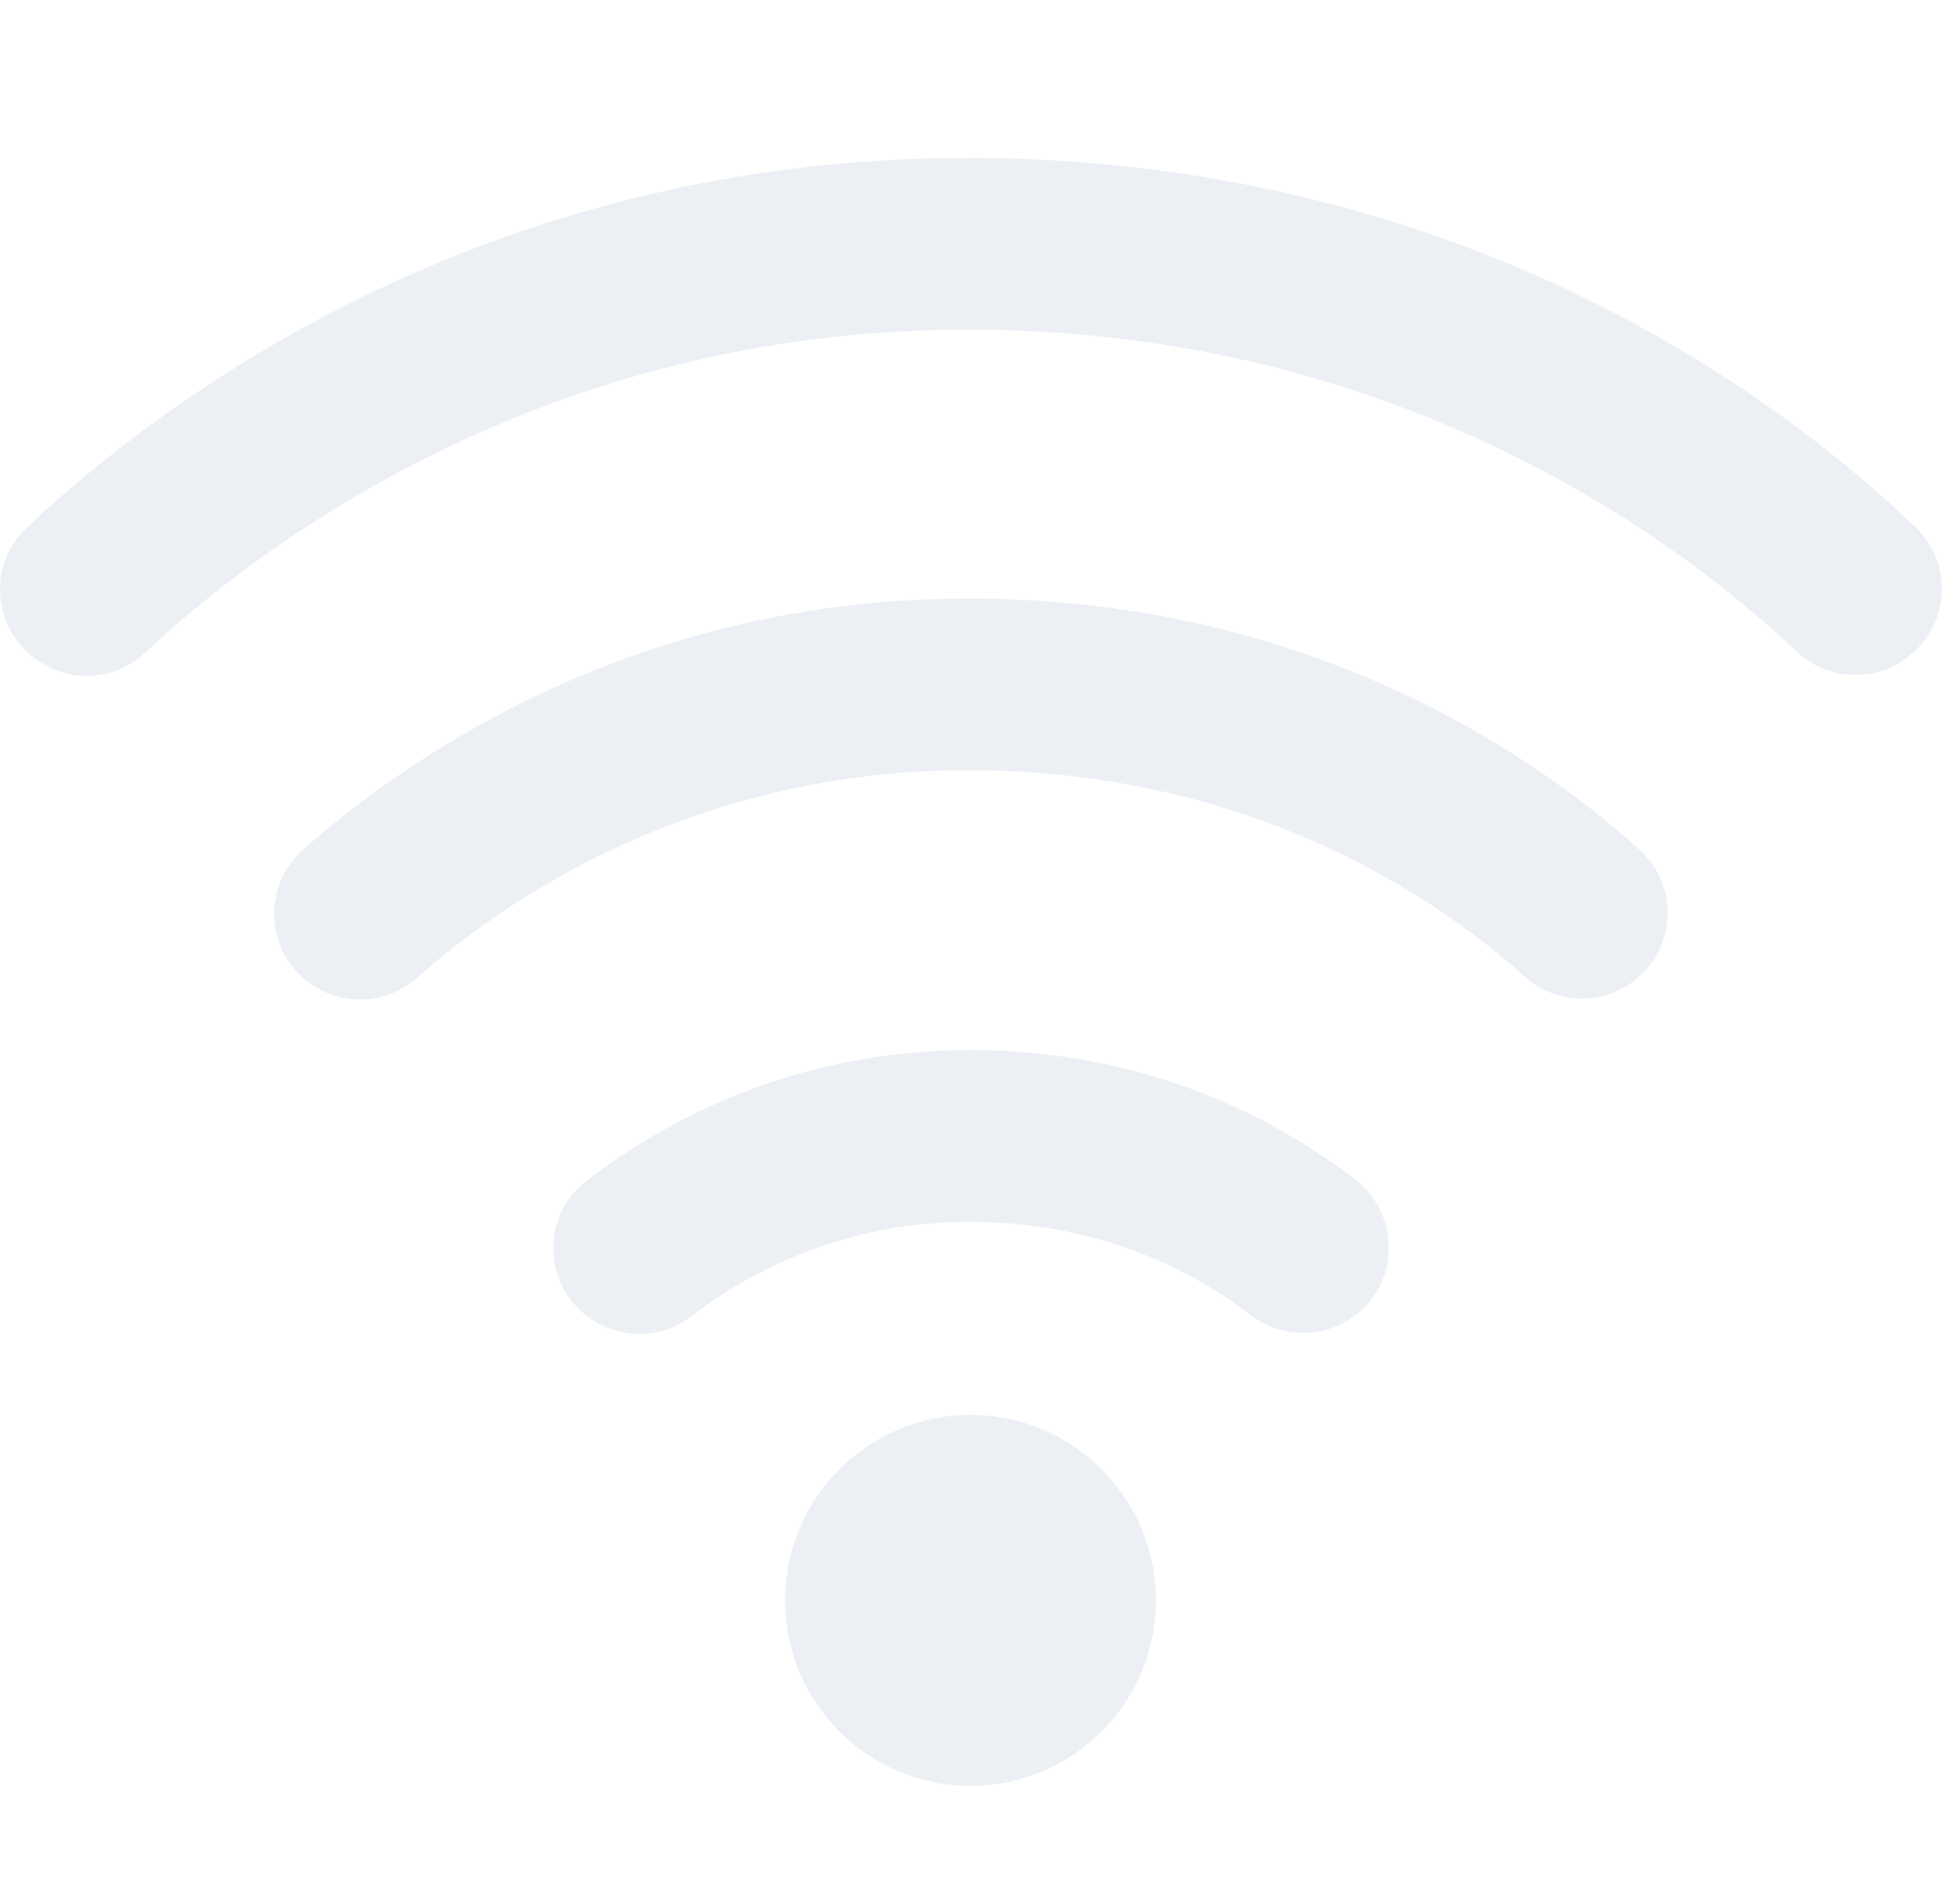
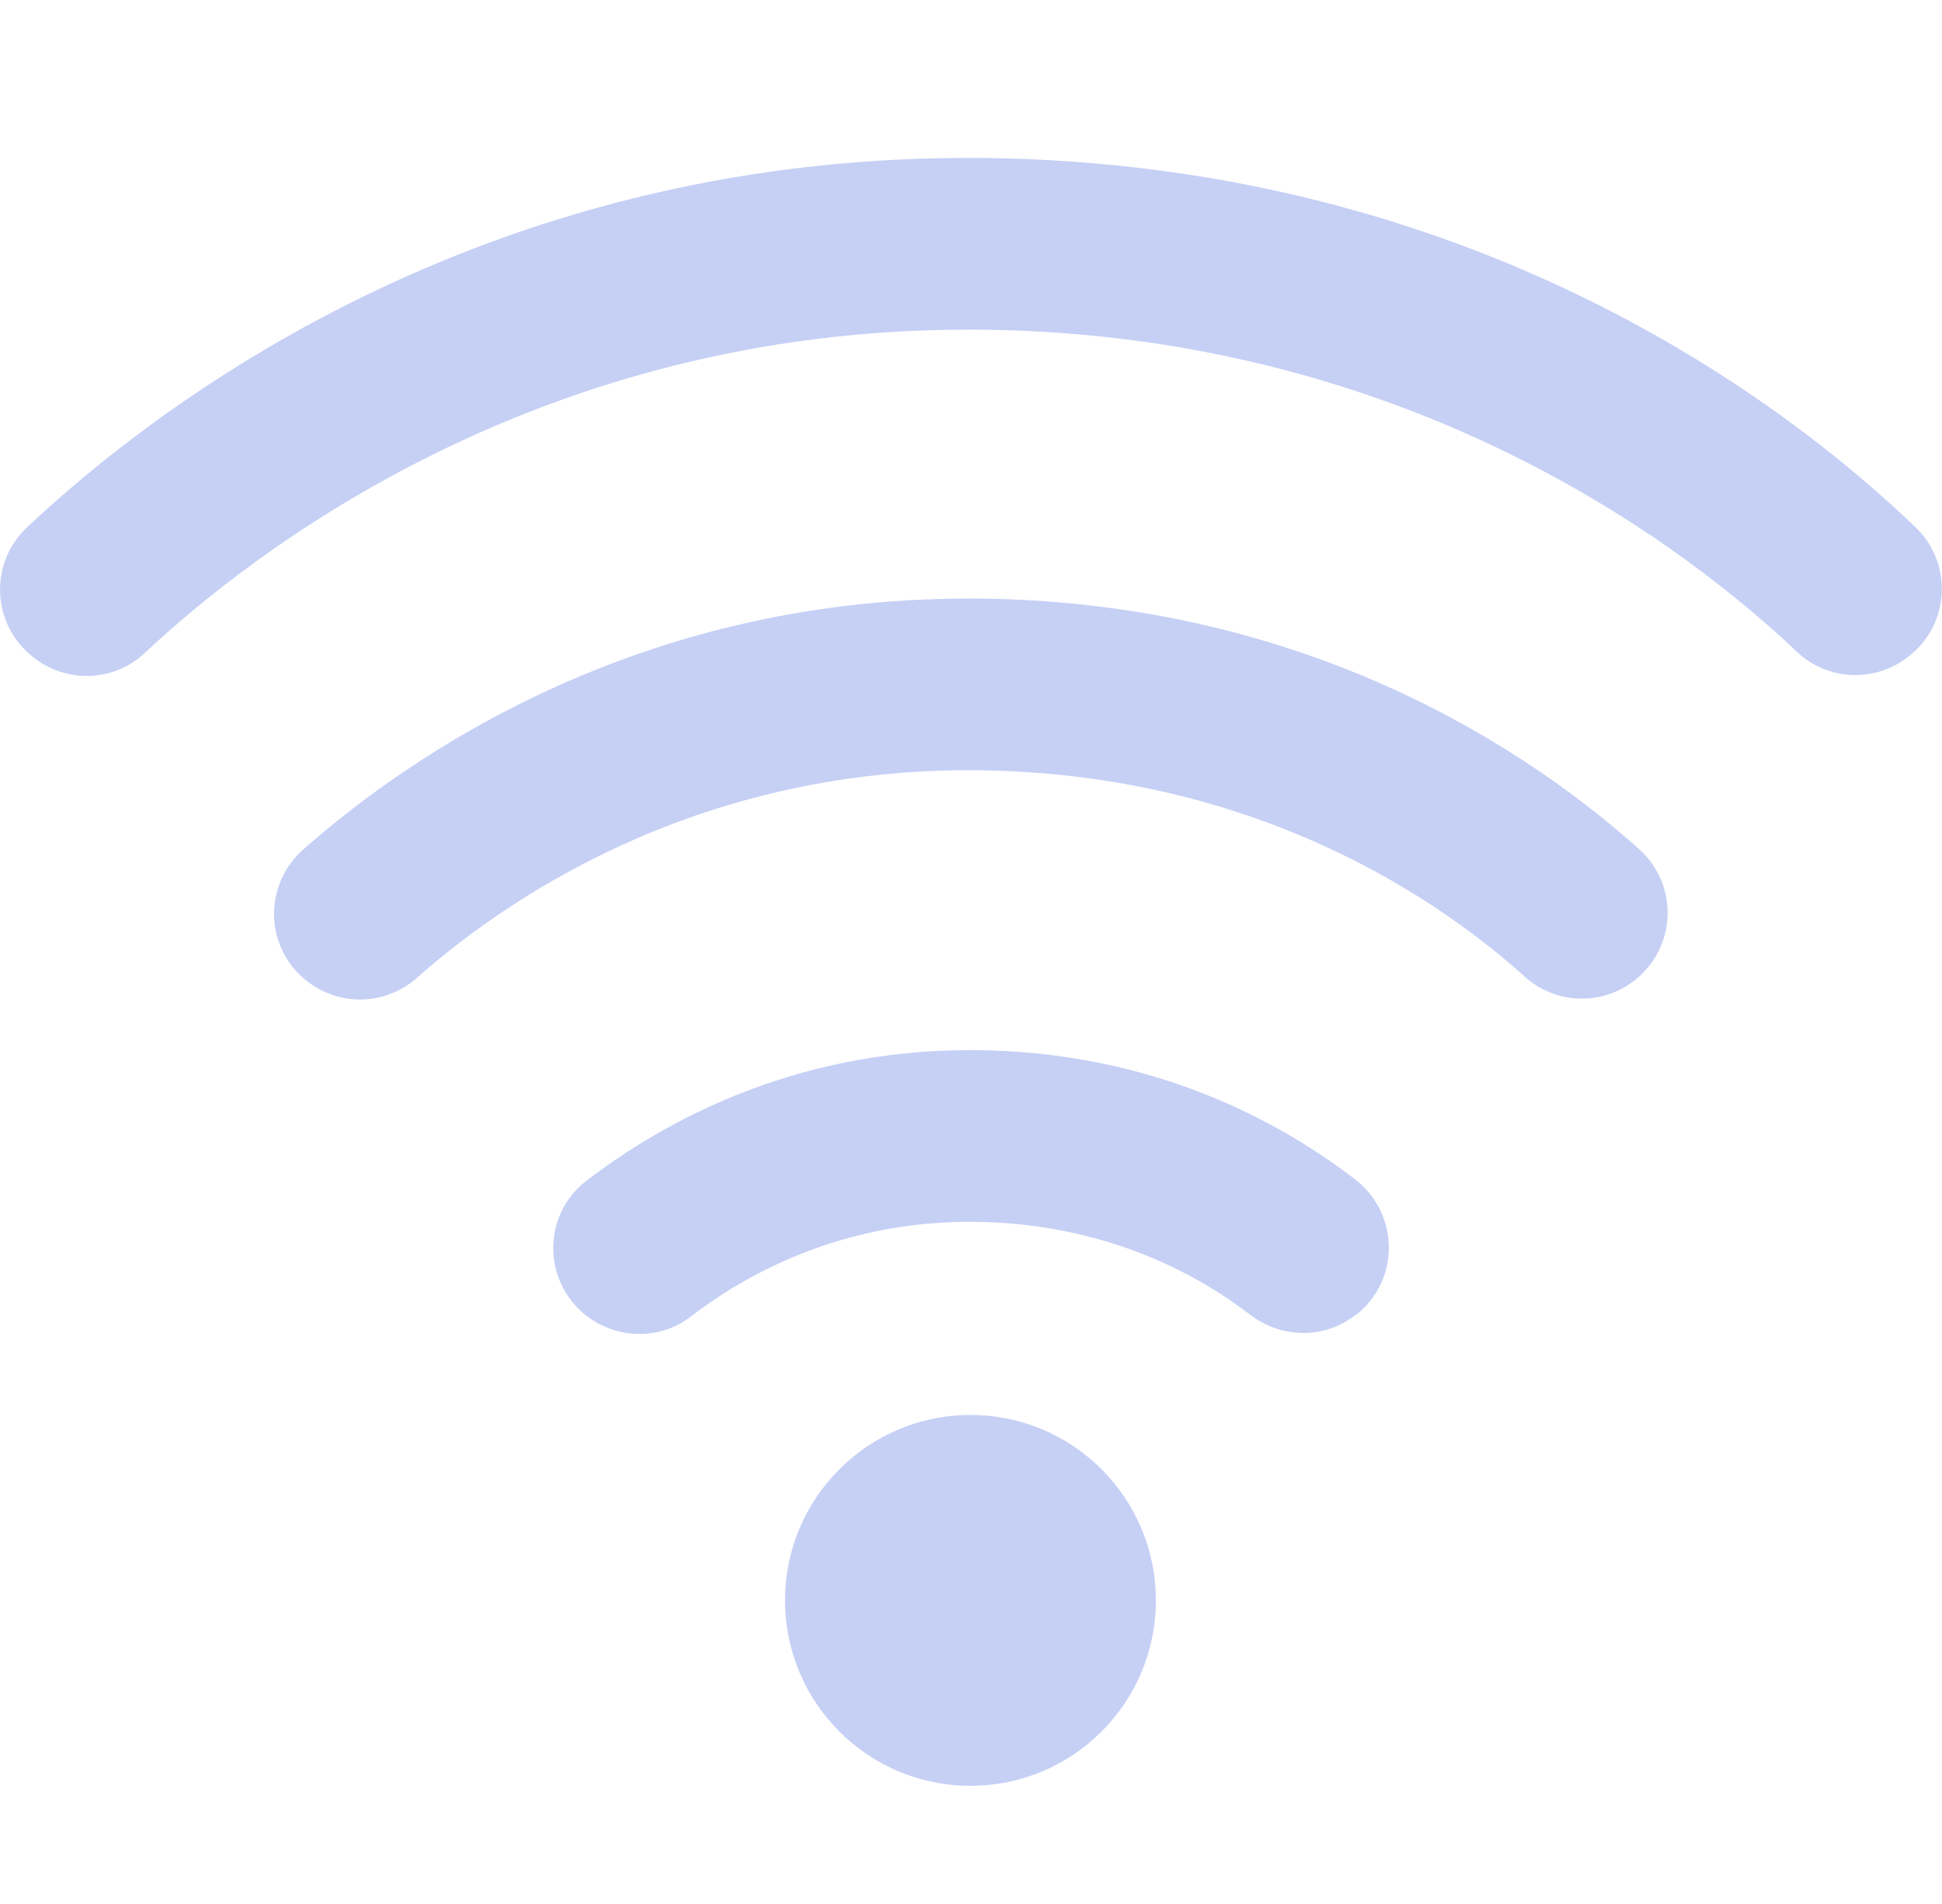
<svg xmlns="http://www.w3.org/2000/svg" id="Layer_2" data-name="Layer 2" viewBox="0 0 90.49 88.71">
  <defs>
    <style>
      .cls-1 {
        /* {# rcol(data.color.text) #} */
-         fill: #eceff4;
+         fill: #c6d0f5;
      }
    </style>
  </defs>
  <circle class="cls-1" cx="45.22" cy="74.57" r="8.64" />
  <path class="cls-1" d="M1.49,30.57l-.04-.03c-1.85-1.53-1.94-4.32-.2-5.96C7.39,18.8,22.4,7.36,45.06,7.36c.23,0,.46,0,.69,0,22.94.24,37.54,11.47,43.52,17.22,1.73,1.67,1.59,4.48-.29,5.97l-.05.04c-1.55,1.23-3.77,1.14-5.2-.22-5.03-4.77-17.96-14.81-38.05-15.01-.2,0-.4,0-.6,0-19.91,0-33.18,10.23-38.34,15.07-1.46,1.37-3.7,1.42-5.24.15Z" />
  <path class="cls-1" d="M14.24,45.66l-.03-.02c-1.89-1.57-1.92-4.43-.08-6.06,5-4.41,15.58-11.69,30.98-11.69.17,0,.33,0,.5,0,15.56.16,25.88,7.29,30.77,11.68,1.84,1.65,1.75,4.54-.18,6.08l-.02.02c-1.53,1.21-3.69,1.14-5.14-.17-3.85-3.47-12.39-9.47-25.5-9.61-13.16-.13-22.1,6.11-26.12,9.68-1.47,1.3-3.67,1.34-5.18.09Z" />
  <path class="cls-1" d="M27.23,61.23h0c-1.96-1.62-1.93-4.65.08-6.2,3.53-2.71,9.59-6.1,17.87-6.1.1,0,.21,0,.31,0,8.26.08,14.18,3.35,17.65,6.02,2.06,1.59,2.11,4.67.08,6.29h-.02c-1.45,1.17-3.48,1.14-4.95.02-2.41-1.86-6.71-4.26-12.84-4.33-.08,0-.15,0-.23,0-6.11,0-10.53,2.52-13,4.42-1.46,1.13-3.53,1.05-4.95-.12Z" />
</svg>
